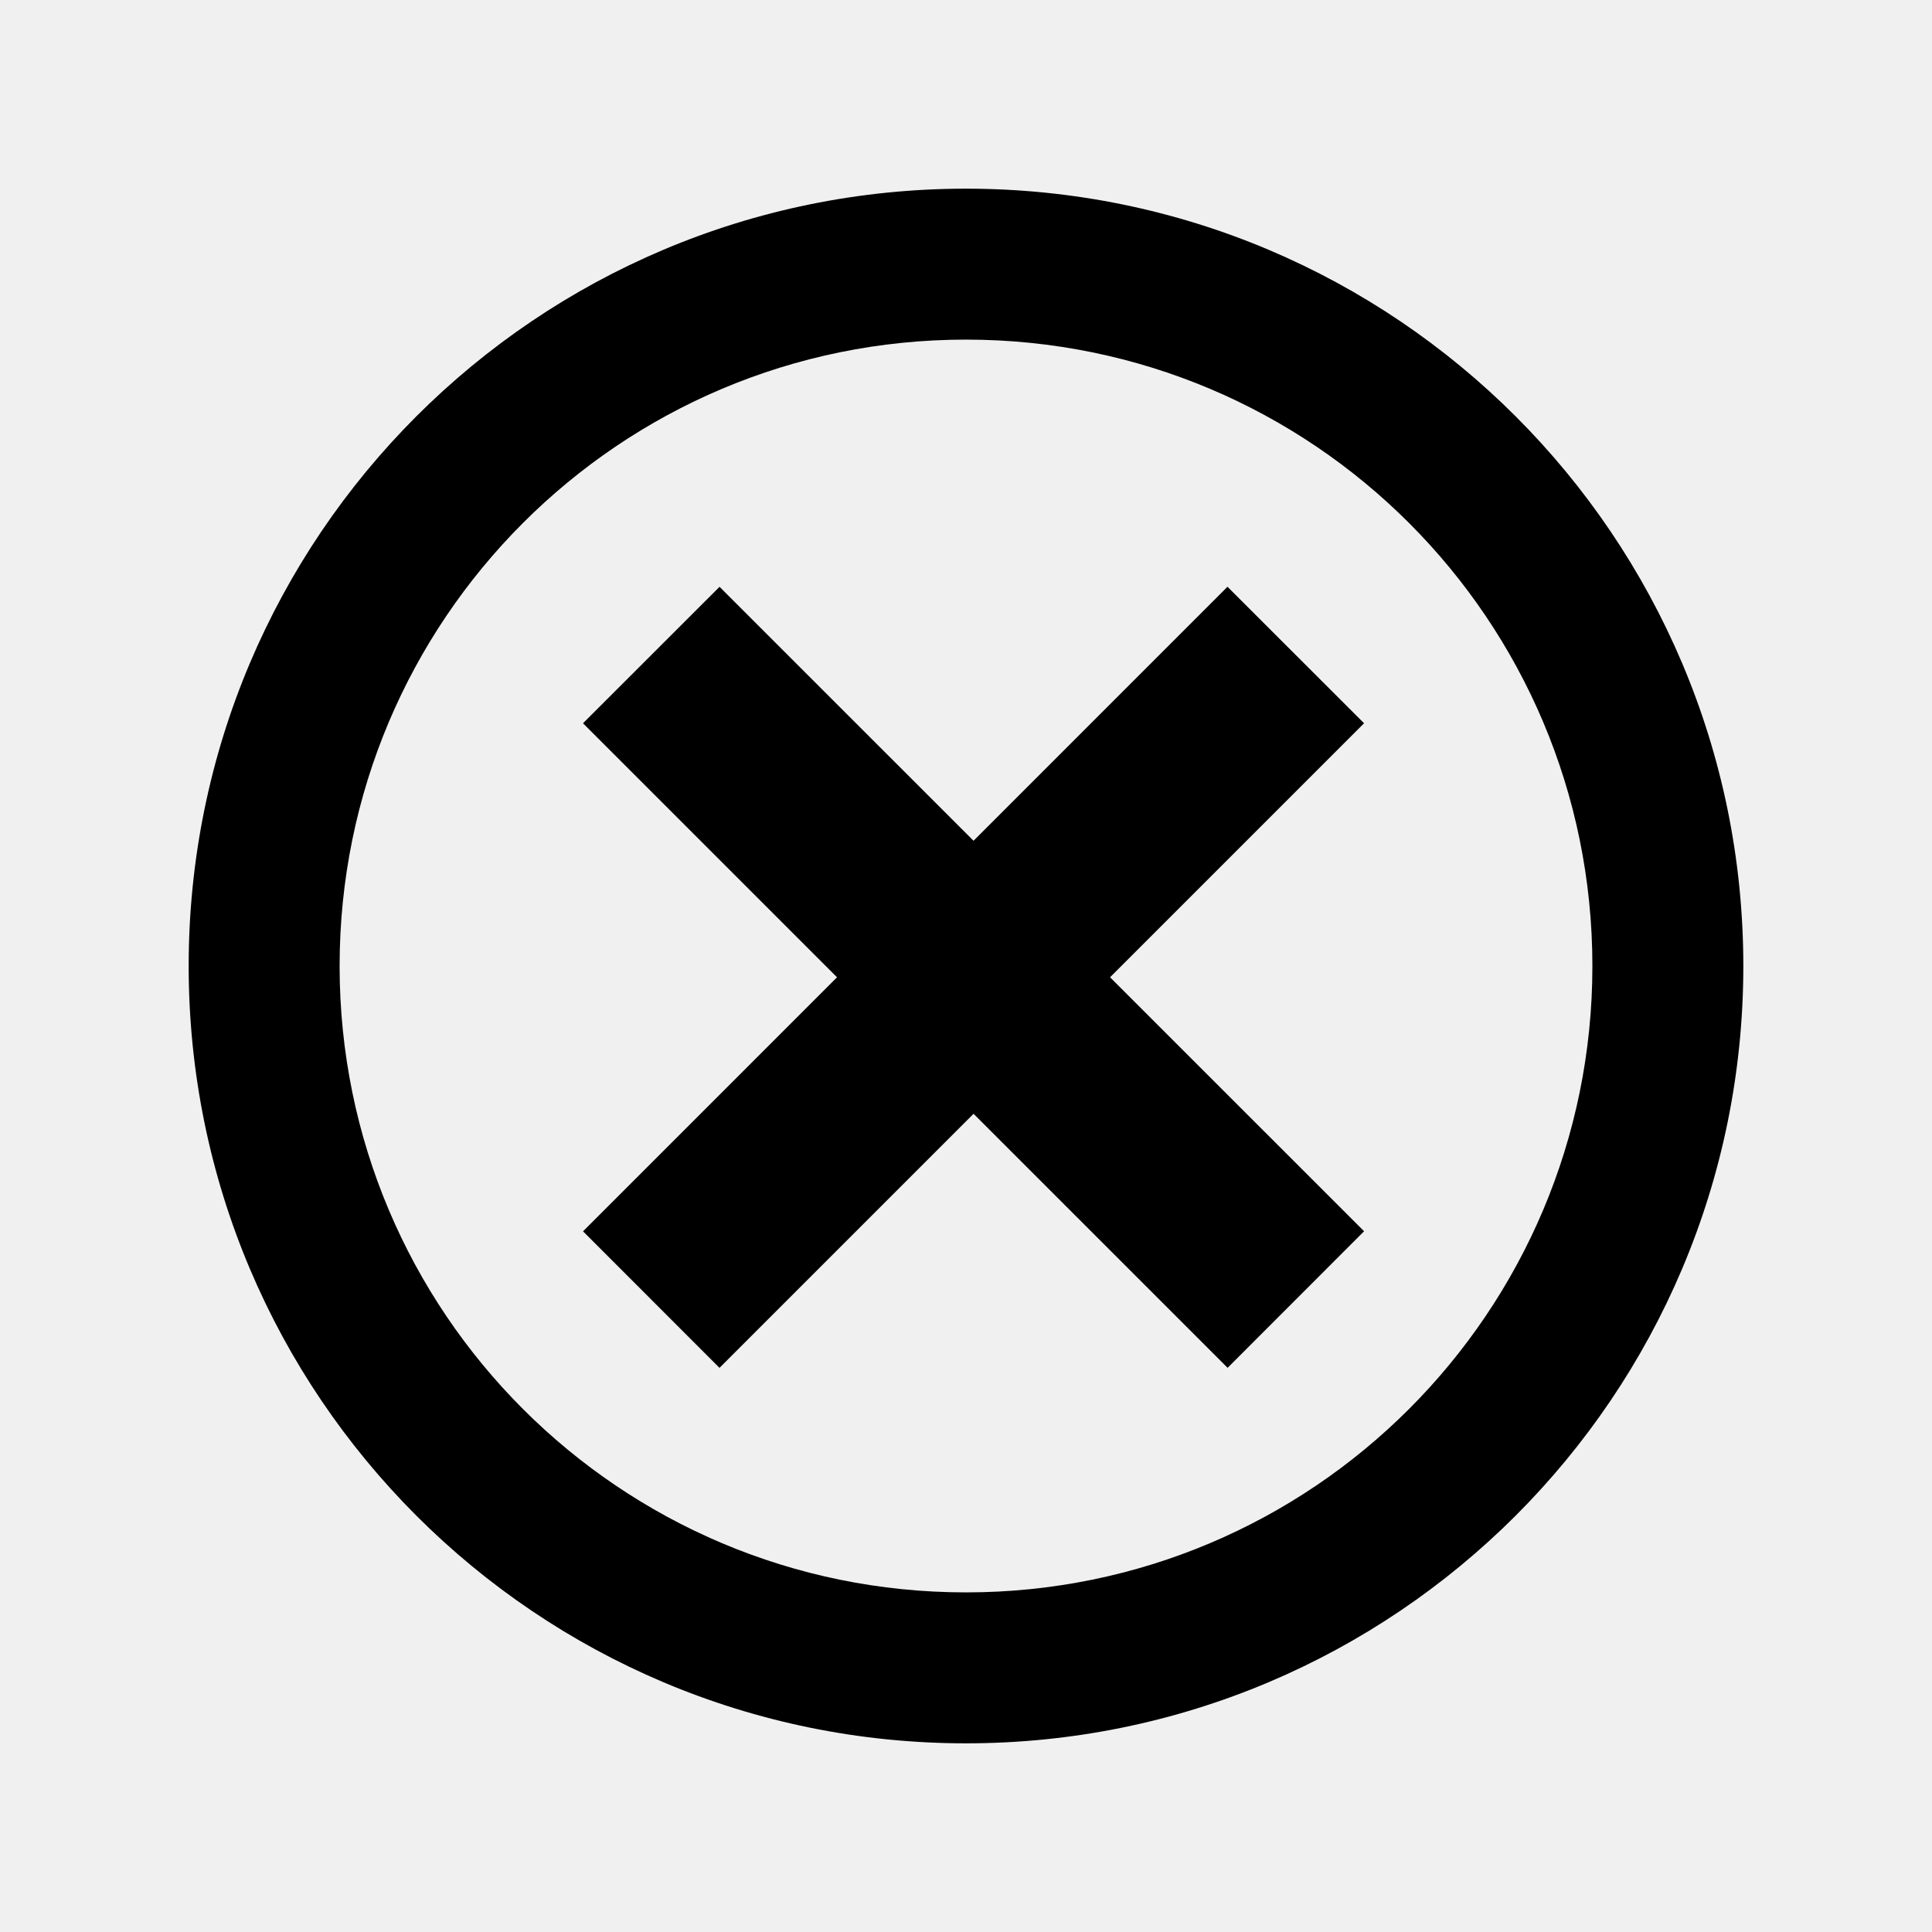
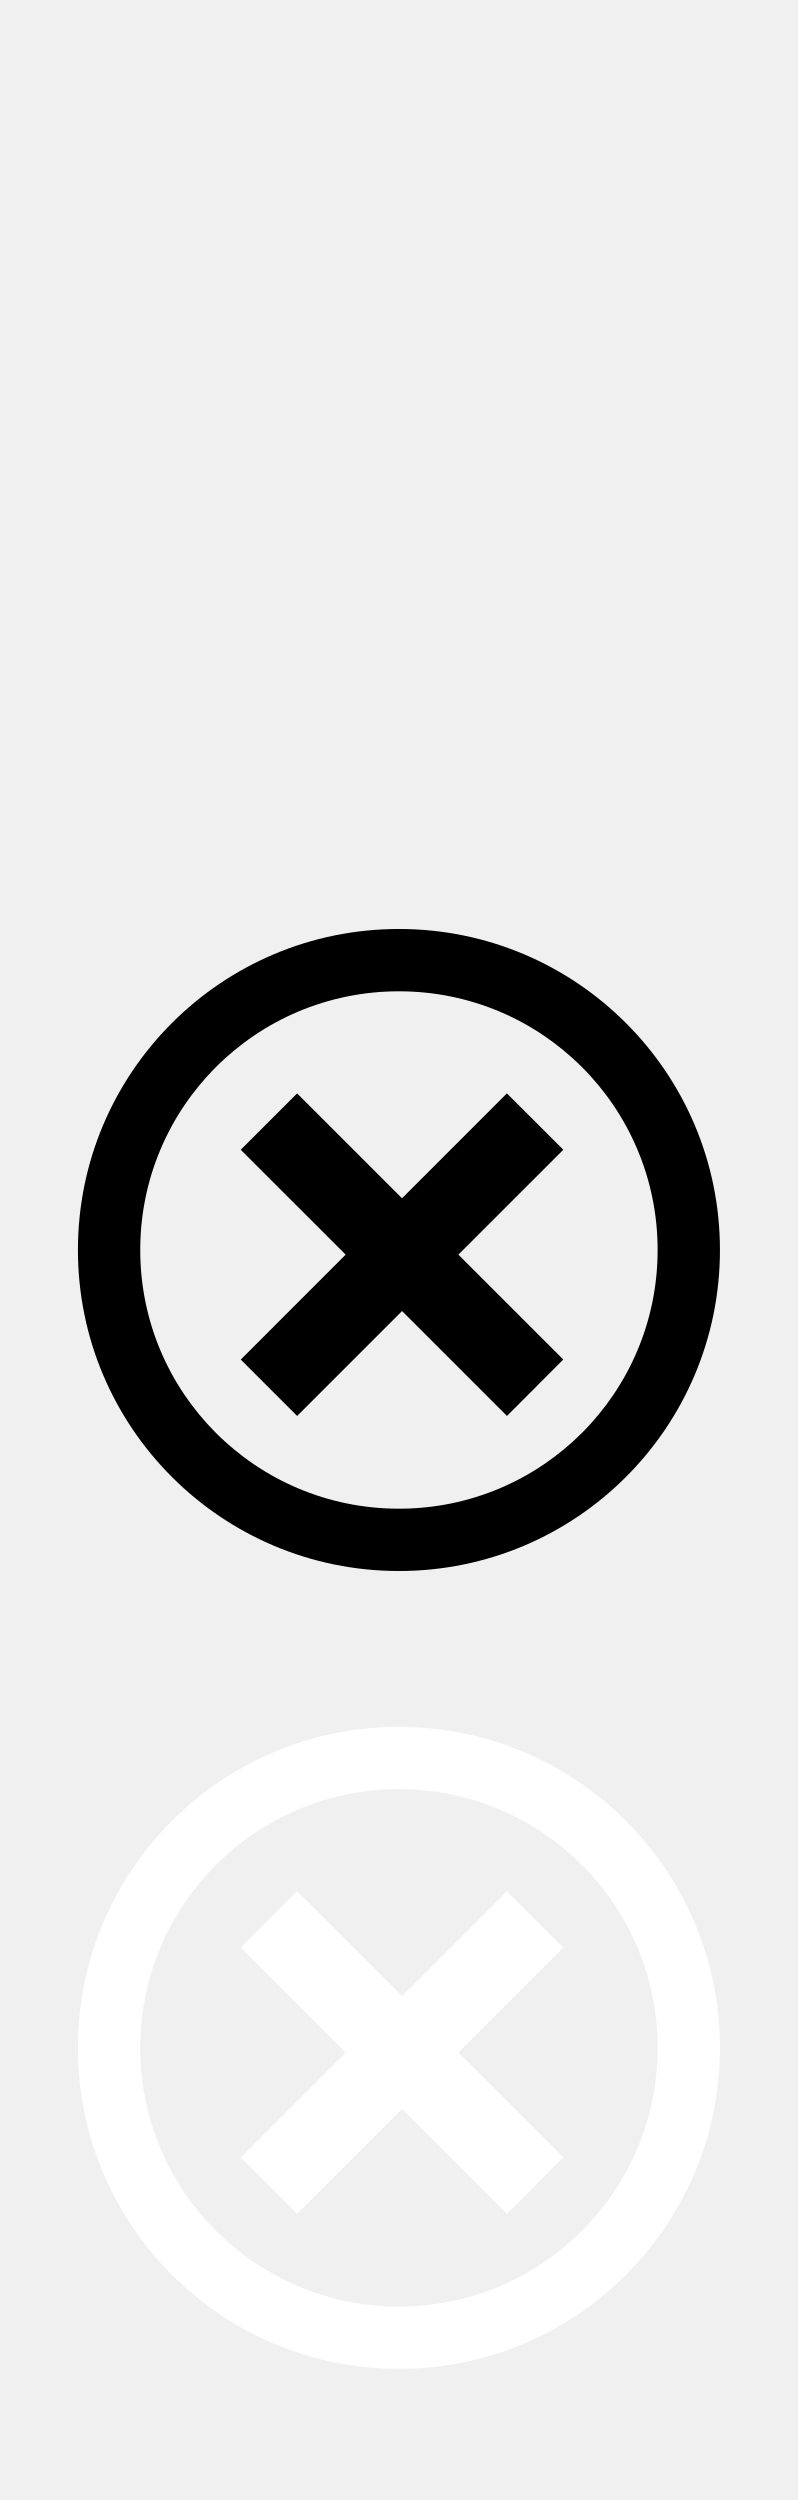
- <svg xmlns="http://www.w3.org/2000/svg" version="1.1" x="0px" y="0px" width="30px" height="30px" viewBox="0 0 512 512" enable-background="new 0 0 512 512" xml:space="preserve">
-   <path id="x-mark-4-icon" d="M462,256c0,113.771-92.229,206-206,206S50,369.771,50,256S142.229,50,256,50S462,142.229,462,256z   M422,256c0-91.755-74.258-166-166-166c-91.755,0-166,74.259-166,166c0,91.755,74.258,166,166,166C347.755,422,422,347.741,422,256z   M325.329,362.49l-67.327-67.324l-67.329,67.332l-36.164-36.186l67.314-67.322l-67.321-67.317l36.185-36.164l67.31,67.301  l67.3-67.309l36.193,36.17l-67.312,67.315l67.32,67.31L325.329,362.49z" />
+ <svg xmlns="http://www.w3.org/2000/svg" version="1.1" id="Layer_1" x="0px" y="0px" width="30px" height="94px" viewBox="0 0 30 30" enable-background="new 0 0 30 30" xml:space="preserve">
+   <path id="x-mark-4-icon" d="M27.07,15c0,6.666-5.404,12.07-12.07,12.07C8.333,27.07,2.93,21.666,2.93,15S8.333,2.93,15,2.93  C21.666,2.93,27.07,8.334,27.07,15z M24.727,15c0-5.376-4.352-9.727-9.727-9.727c-5.376,0-9.727,4.351-9.727,9.727  c0,5.377,4.351,9.727,9.727,9.727C20.377,24.727,24.727,20.375,24.727,15z M19.062,21.24l-3.945-3.945l-3.945,3.945l-2.119-2.12  l3.944-3.945l-3.945-3.944l2.12-2.119l3.944,3.943l3.943-3.944l2.121,2.119l-3.945,3.944l3.945,3.944L19.062,21.24z" />
+   <path id="x-mark-4-icon_1_" fill="#FFFFFF" d="M27.07,45c0,6.666-5.404,12.07-12.07,12.07C8.333,57.07,2.93,51.666,2.93,45  S8.333,32.93,15,32.93C21.666,32.93,27.07,38.334,27.07,45z M24.727,45c0-5.377-4.352-9.727-9.727-9.727  c-5.376,0-9.727,4.352-9.727,9.727c0,5.377,4.351,9.727,9.727,9.727C20.377,54.727,24.727,50.375,24.727,45z M19.062,51.24  l-3.945-3.945l-3.945,3.945l-2.119-2.12l3.944-3.944L9.053,41.23l2.12-2.119l3.944,3.943l3.943-3.943l2.121,2.119l-3.945,3.944  l3.945,3.944L19.062,51.24z" />
</svg>
